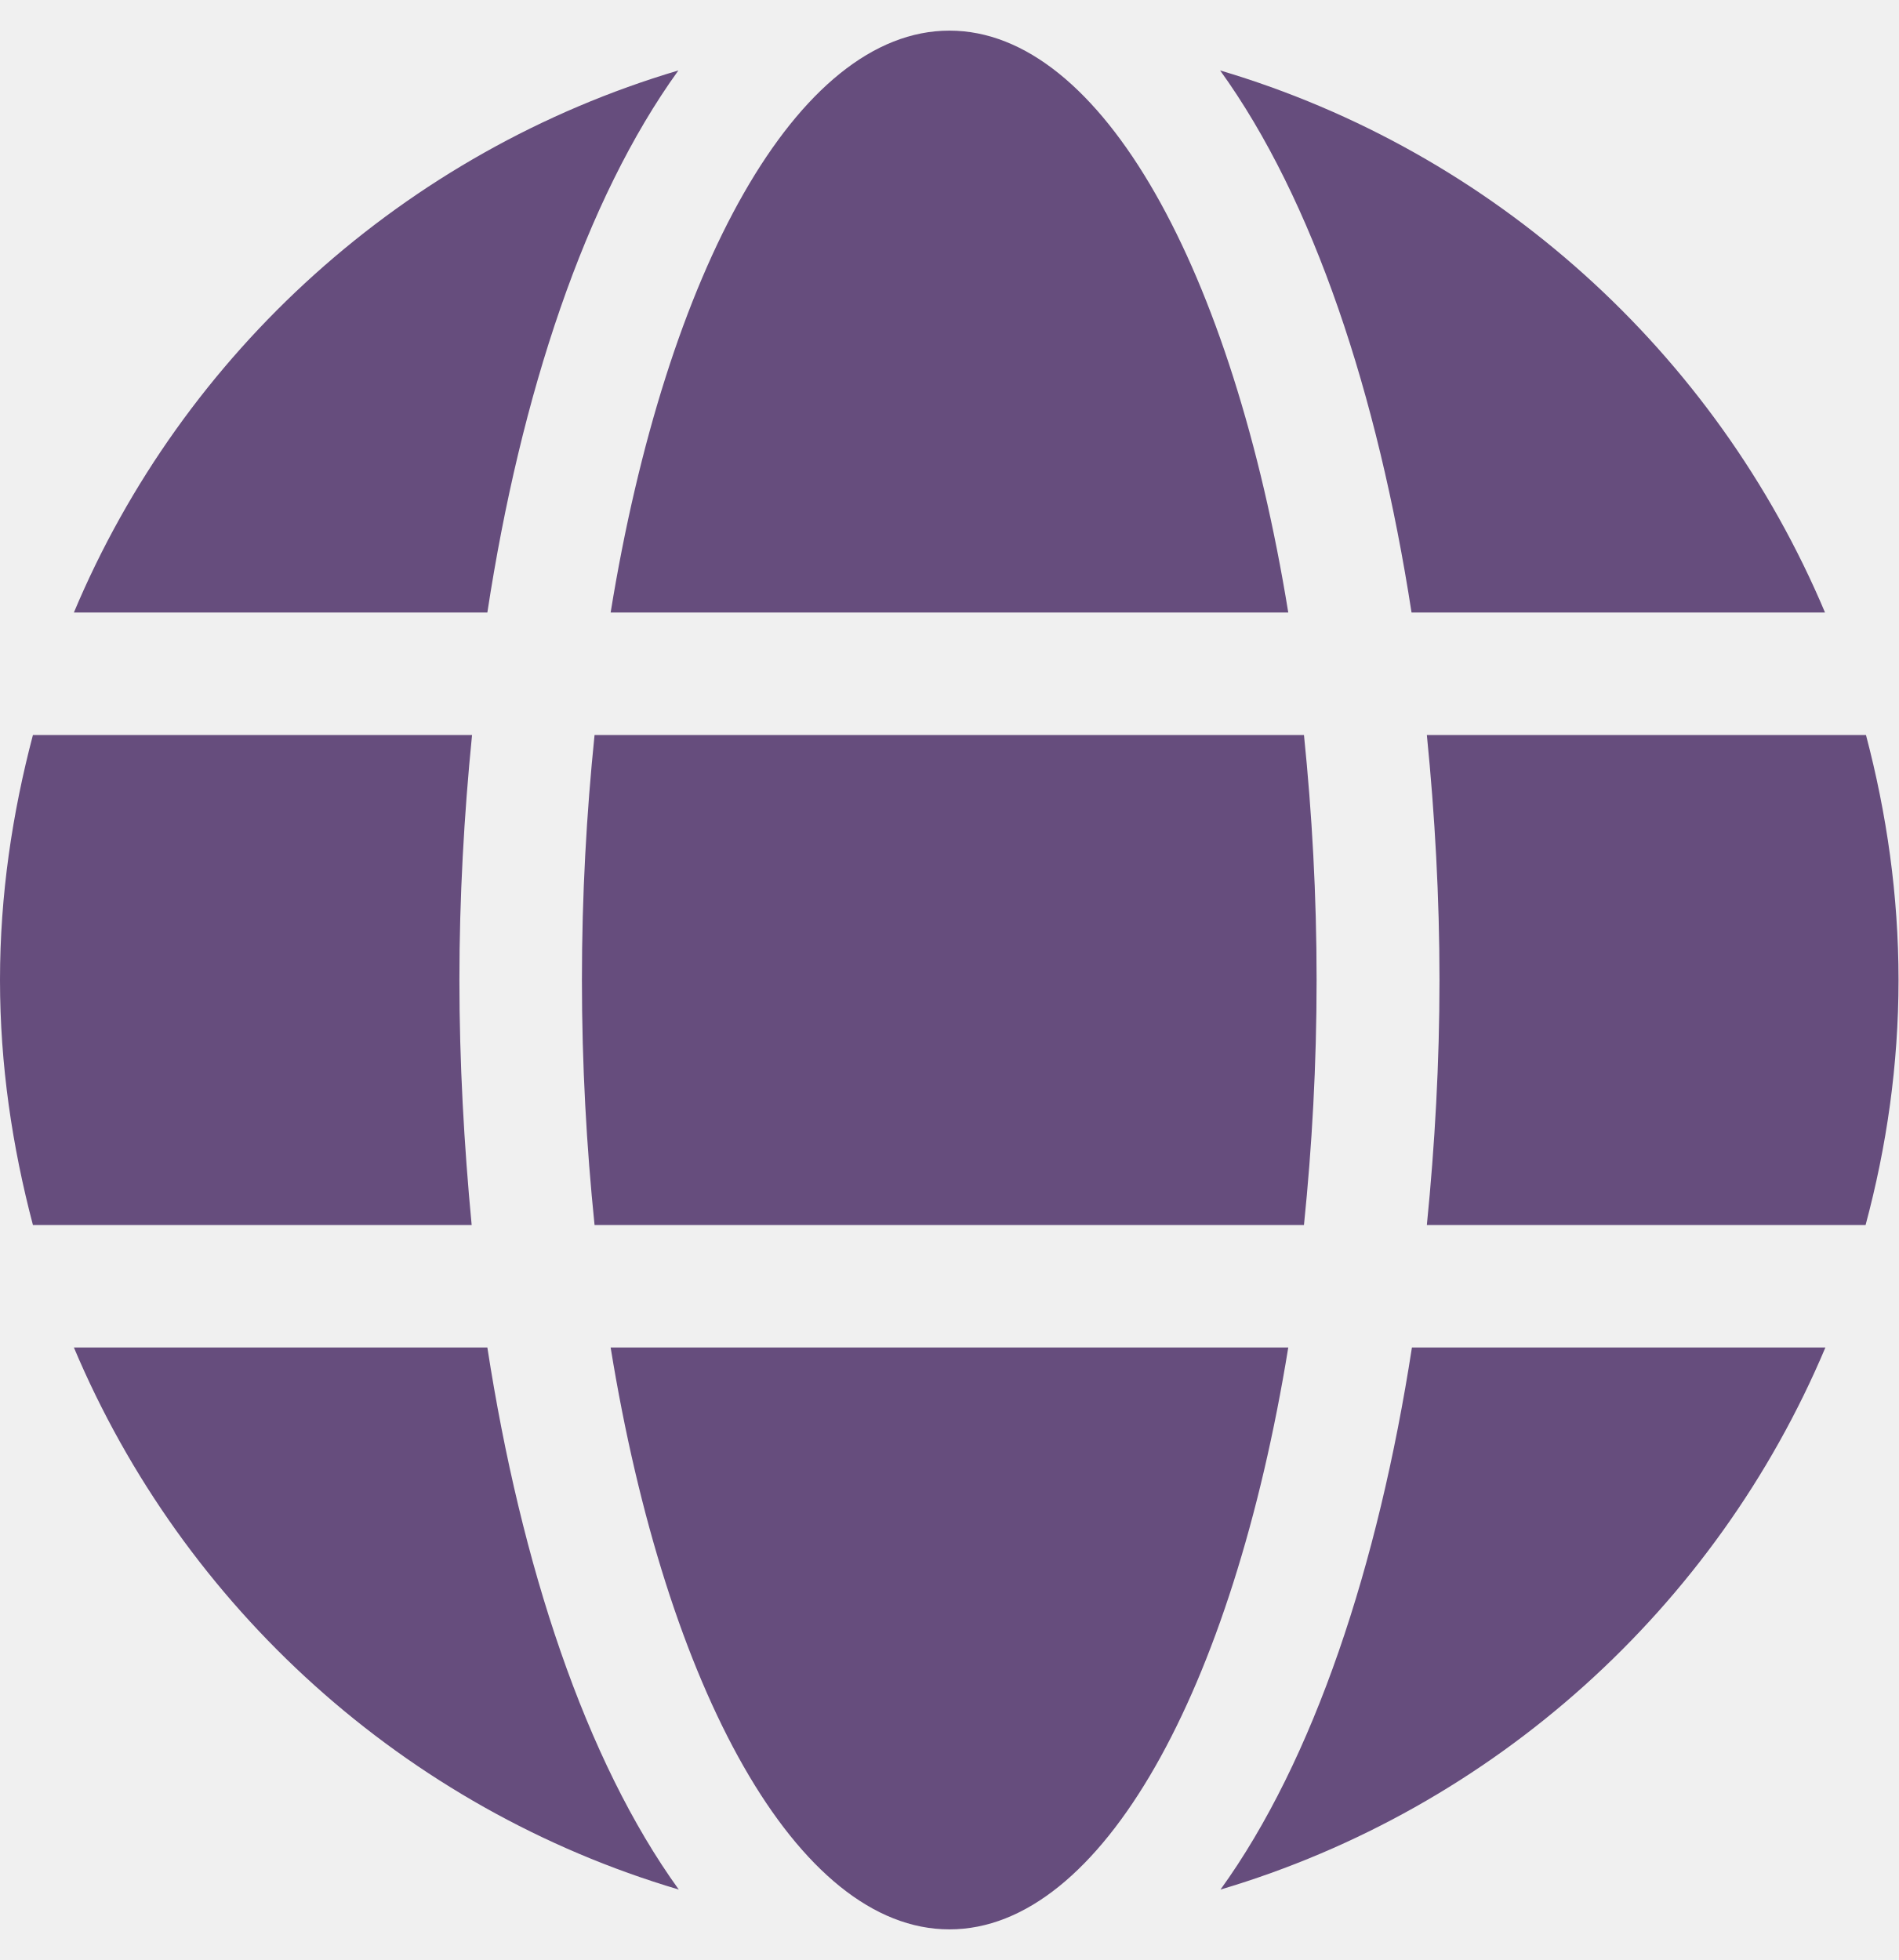
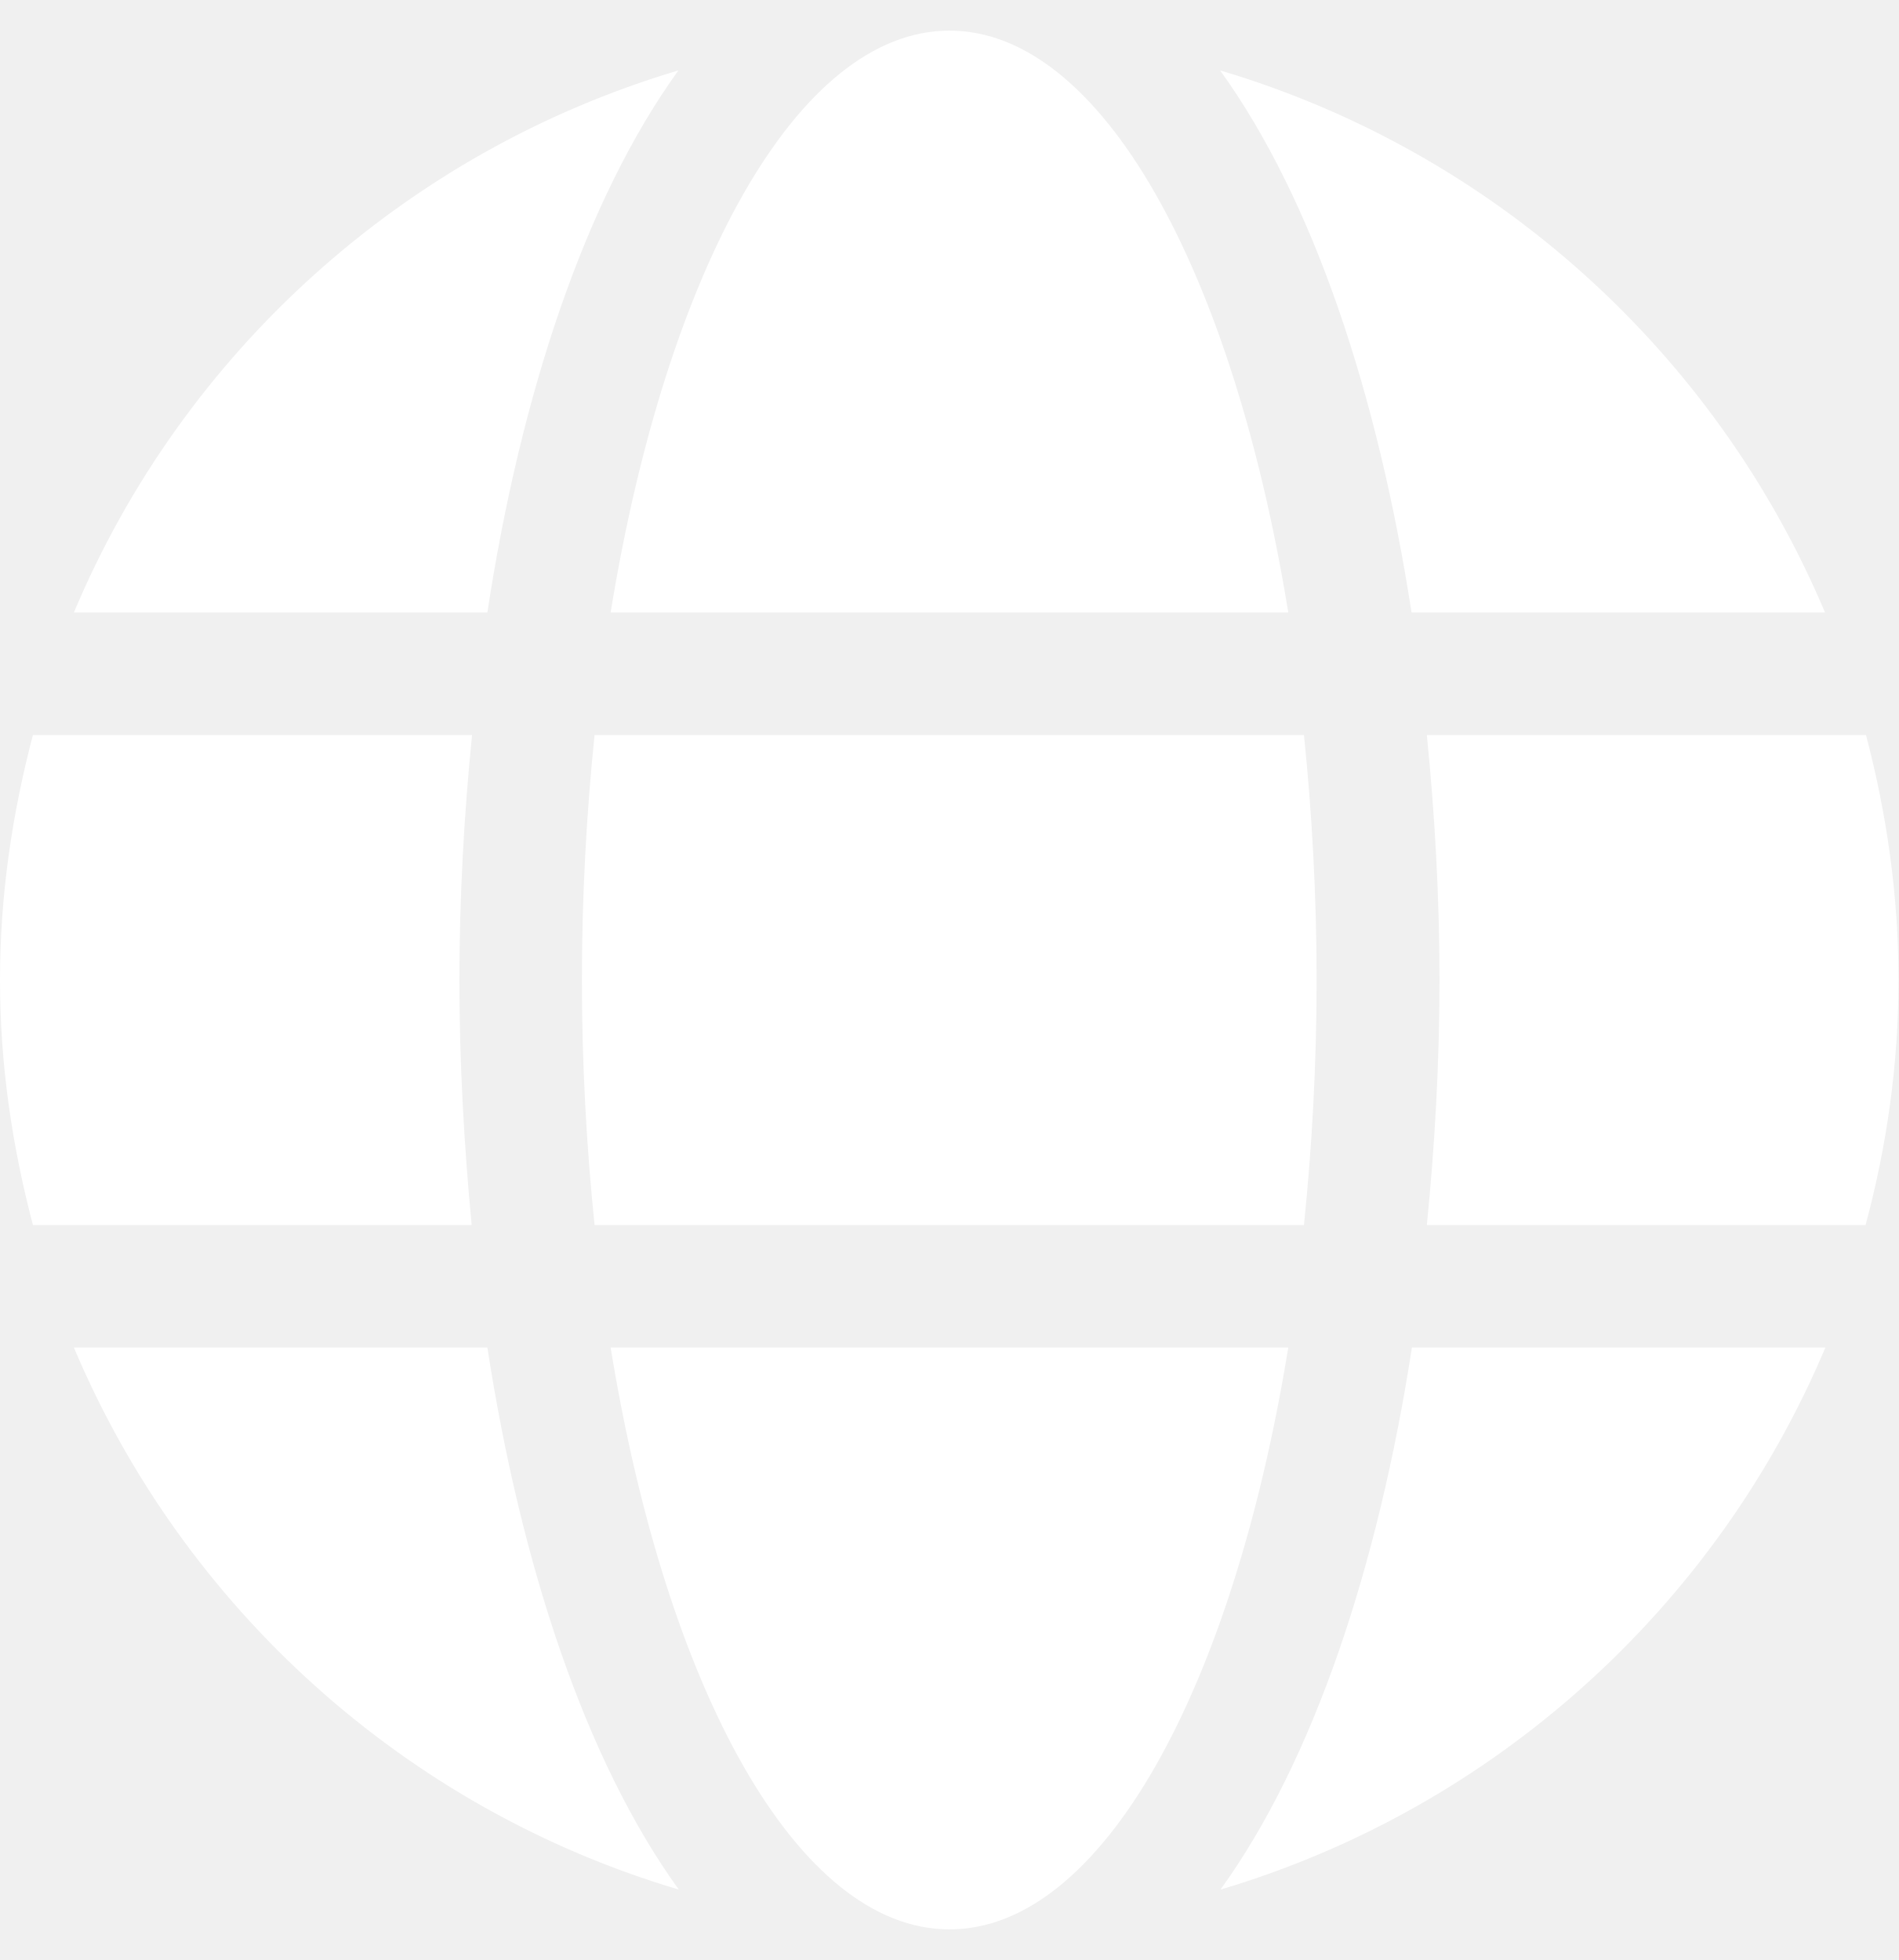
<svg xmlns="http://www.w3.org/2000/svg" aria-hidden="true" focusable="false" data-prefix="fas" data-icon="globe" class="svg-inline--fa fa-globe fa-w-16" role="img" viewBox="0 0 496 512">
-   <path fill="#664D7D" d="M336.5 160C322 70.7 287.8 8 248 8s-74 62.7-88.5 152h177zM152 256c0 22.2 1.2 43.5 3.3 64h185.3c2.1-20.5 3.3-41.8 3.3-64s-1.2-43.5-3.3-64H155.3c-2.1 20.5-3.3 41.8-3.3 64zm324.7-96c-28.6-67.9-86.5-120.4-158-141.6 24.4 33.8 41.2 84.7 50 141.6h108zM177.2 18.4C105.8 39.6 47.8 92.1 19.3 160h108c8.7-56.9 25.5-107.8 49.9-141.6zM487.4 192H372.7c2.1 21 3.3 42.5 3.3 64s-1.2 43-3.3 64h114.6c5.5-20.5 8.6-41.8 8.6-64s-3.1-43.5-8.5-64zM120 256c0-21.5 1.2-43 3.3-64H8.6C3.2 212.5 0 233.8 0 256s3.2 43.5 8.6 64h114.6c-2-21-3.2-42.5-3.2-64zm39.5 96c14.5 89.3 48.7 152 88.5 152s74-62.7 88.5-152h-177zm159.3 141.6c71.4-21.2 129.4-73.7 158-141.6h-108c-8.8 56.9-25.6 107.8-50 141.6zM19.3 352c28.6 67.9 86.5 120.4 158 141.6-24.4-33.8-41.2-84.7-50-141.6h-108z" />
+   <path fill="#FFF" d="M336.5 160C322 70.7 287.8 8 248 8s-74 62.7-88.5 152h177zM152 256c0 22.2 1.2 43.5 3.3 64h185.3c2.1-20.5 3.3-41.8 3.3-64s-1.2-43.5-3.3-64H155.3c-2.1 20.5-3.3 41.8-3.3 64zm324.7-96c-28.6-67.9-86.5-120.4-158-141.6 24.4 33.8 41.2 84.7 50 141.6h108zM177.2 18.4C105.8 39.6 47.8 92.1 19.3 160h108c8.7-56.9 25.5-107.8 49.9-141.6zM487.4 192H372.7c2.1 21 3.3 42.5 3.3 64s-1.2 43-3.3 64h114.6c5.5-20.5 8.6-41.8 8.6-64s-3.1-43.5-8.5-64zM120 256c0-21.5 1.2-43 3.3-64H8.6C3.2 212.5 0 233.8 0 256s3.2 43.5 8.6 64h114.6c-2-21-3.2-42.5-3.2-64zm39.5 96c14.5 89.3 48.7 152 88.5 152s74-62.7 88.5-152h-177zm159.3 141.6c71.4-21.2 129.4-73.7 158-141.6h-108c-8.8 56.9-25.6 107.8-50 141.6zM19.3 352c28.6 67.9 86.5 120.4 158 141.6-24.4-33.8-41.2-84.7-50-141.6h-108z" />
</svg>
